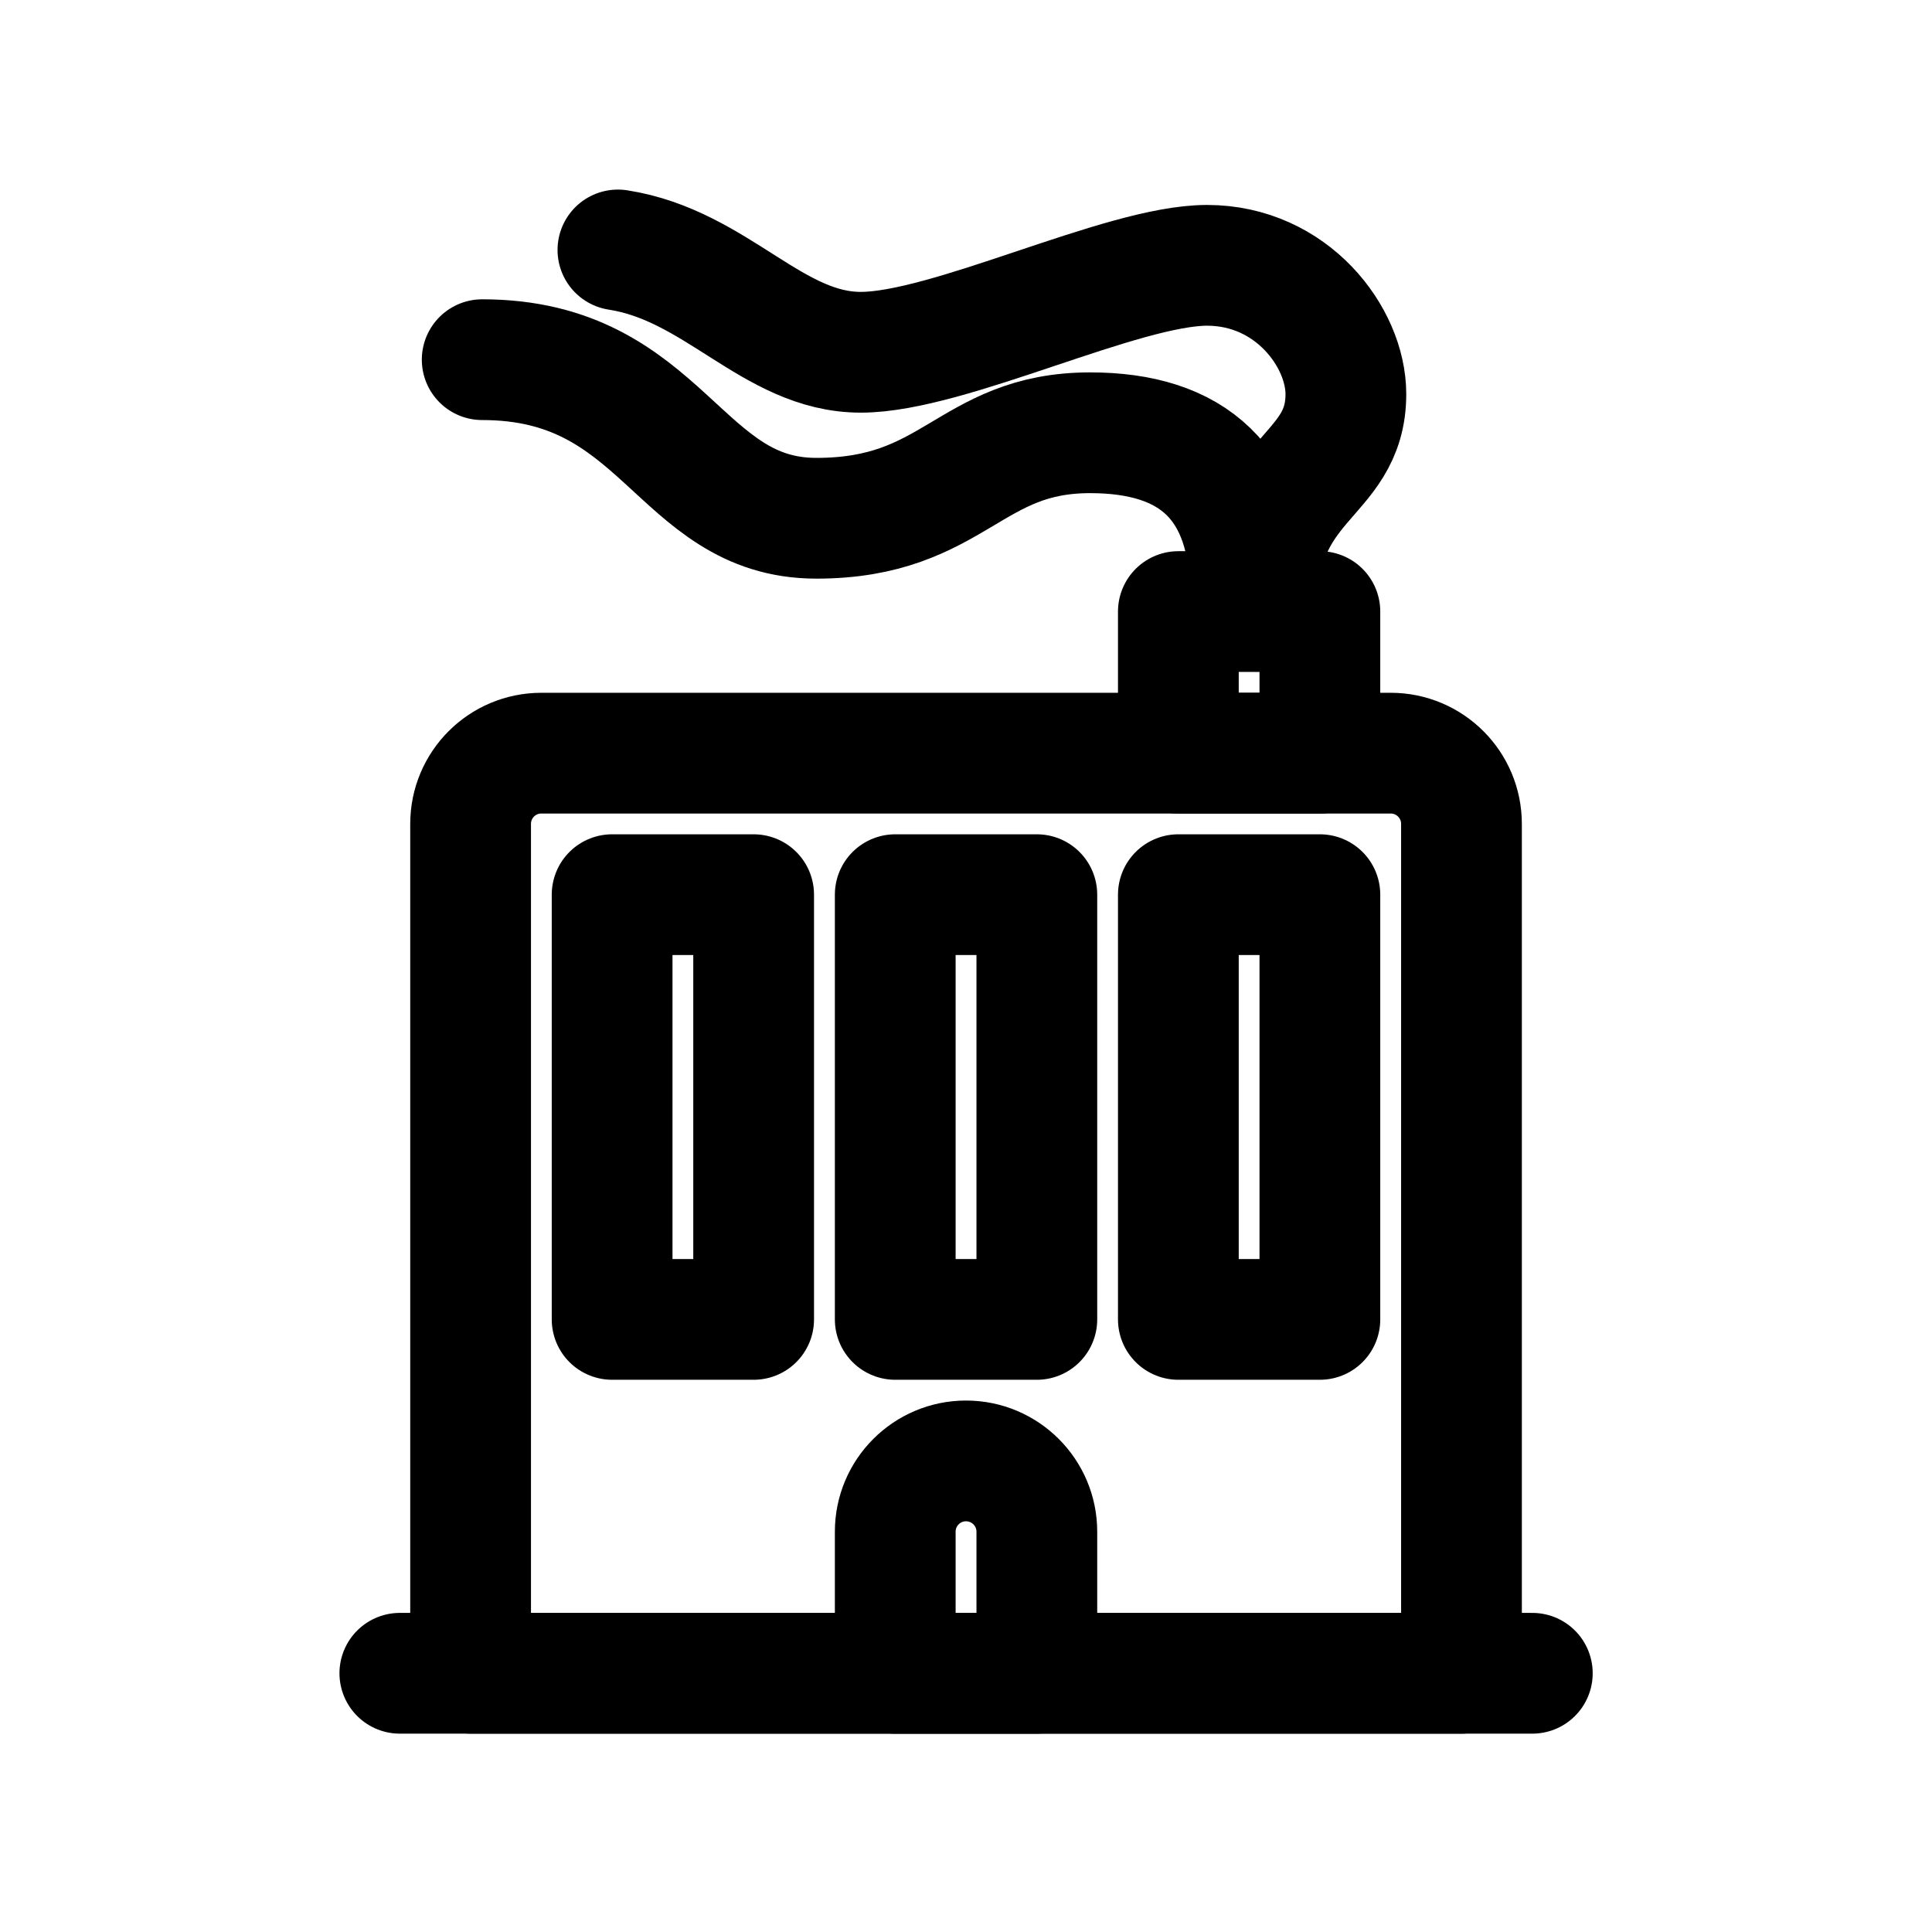
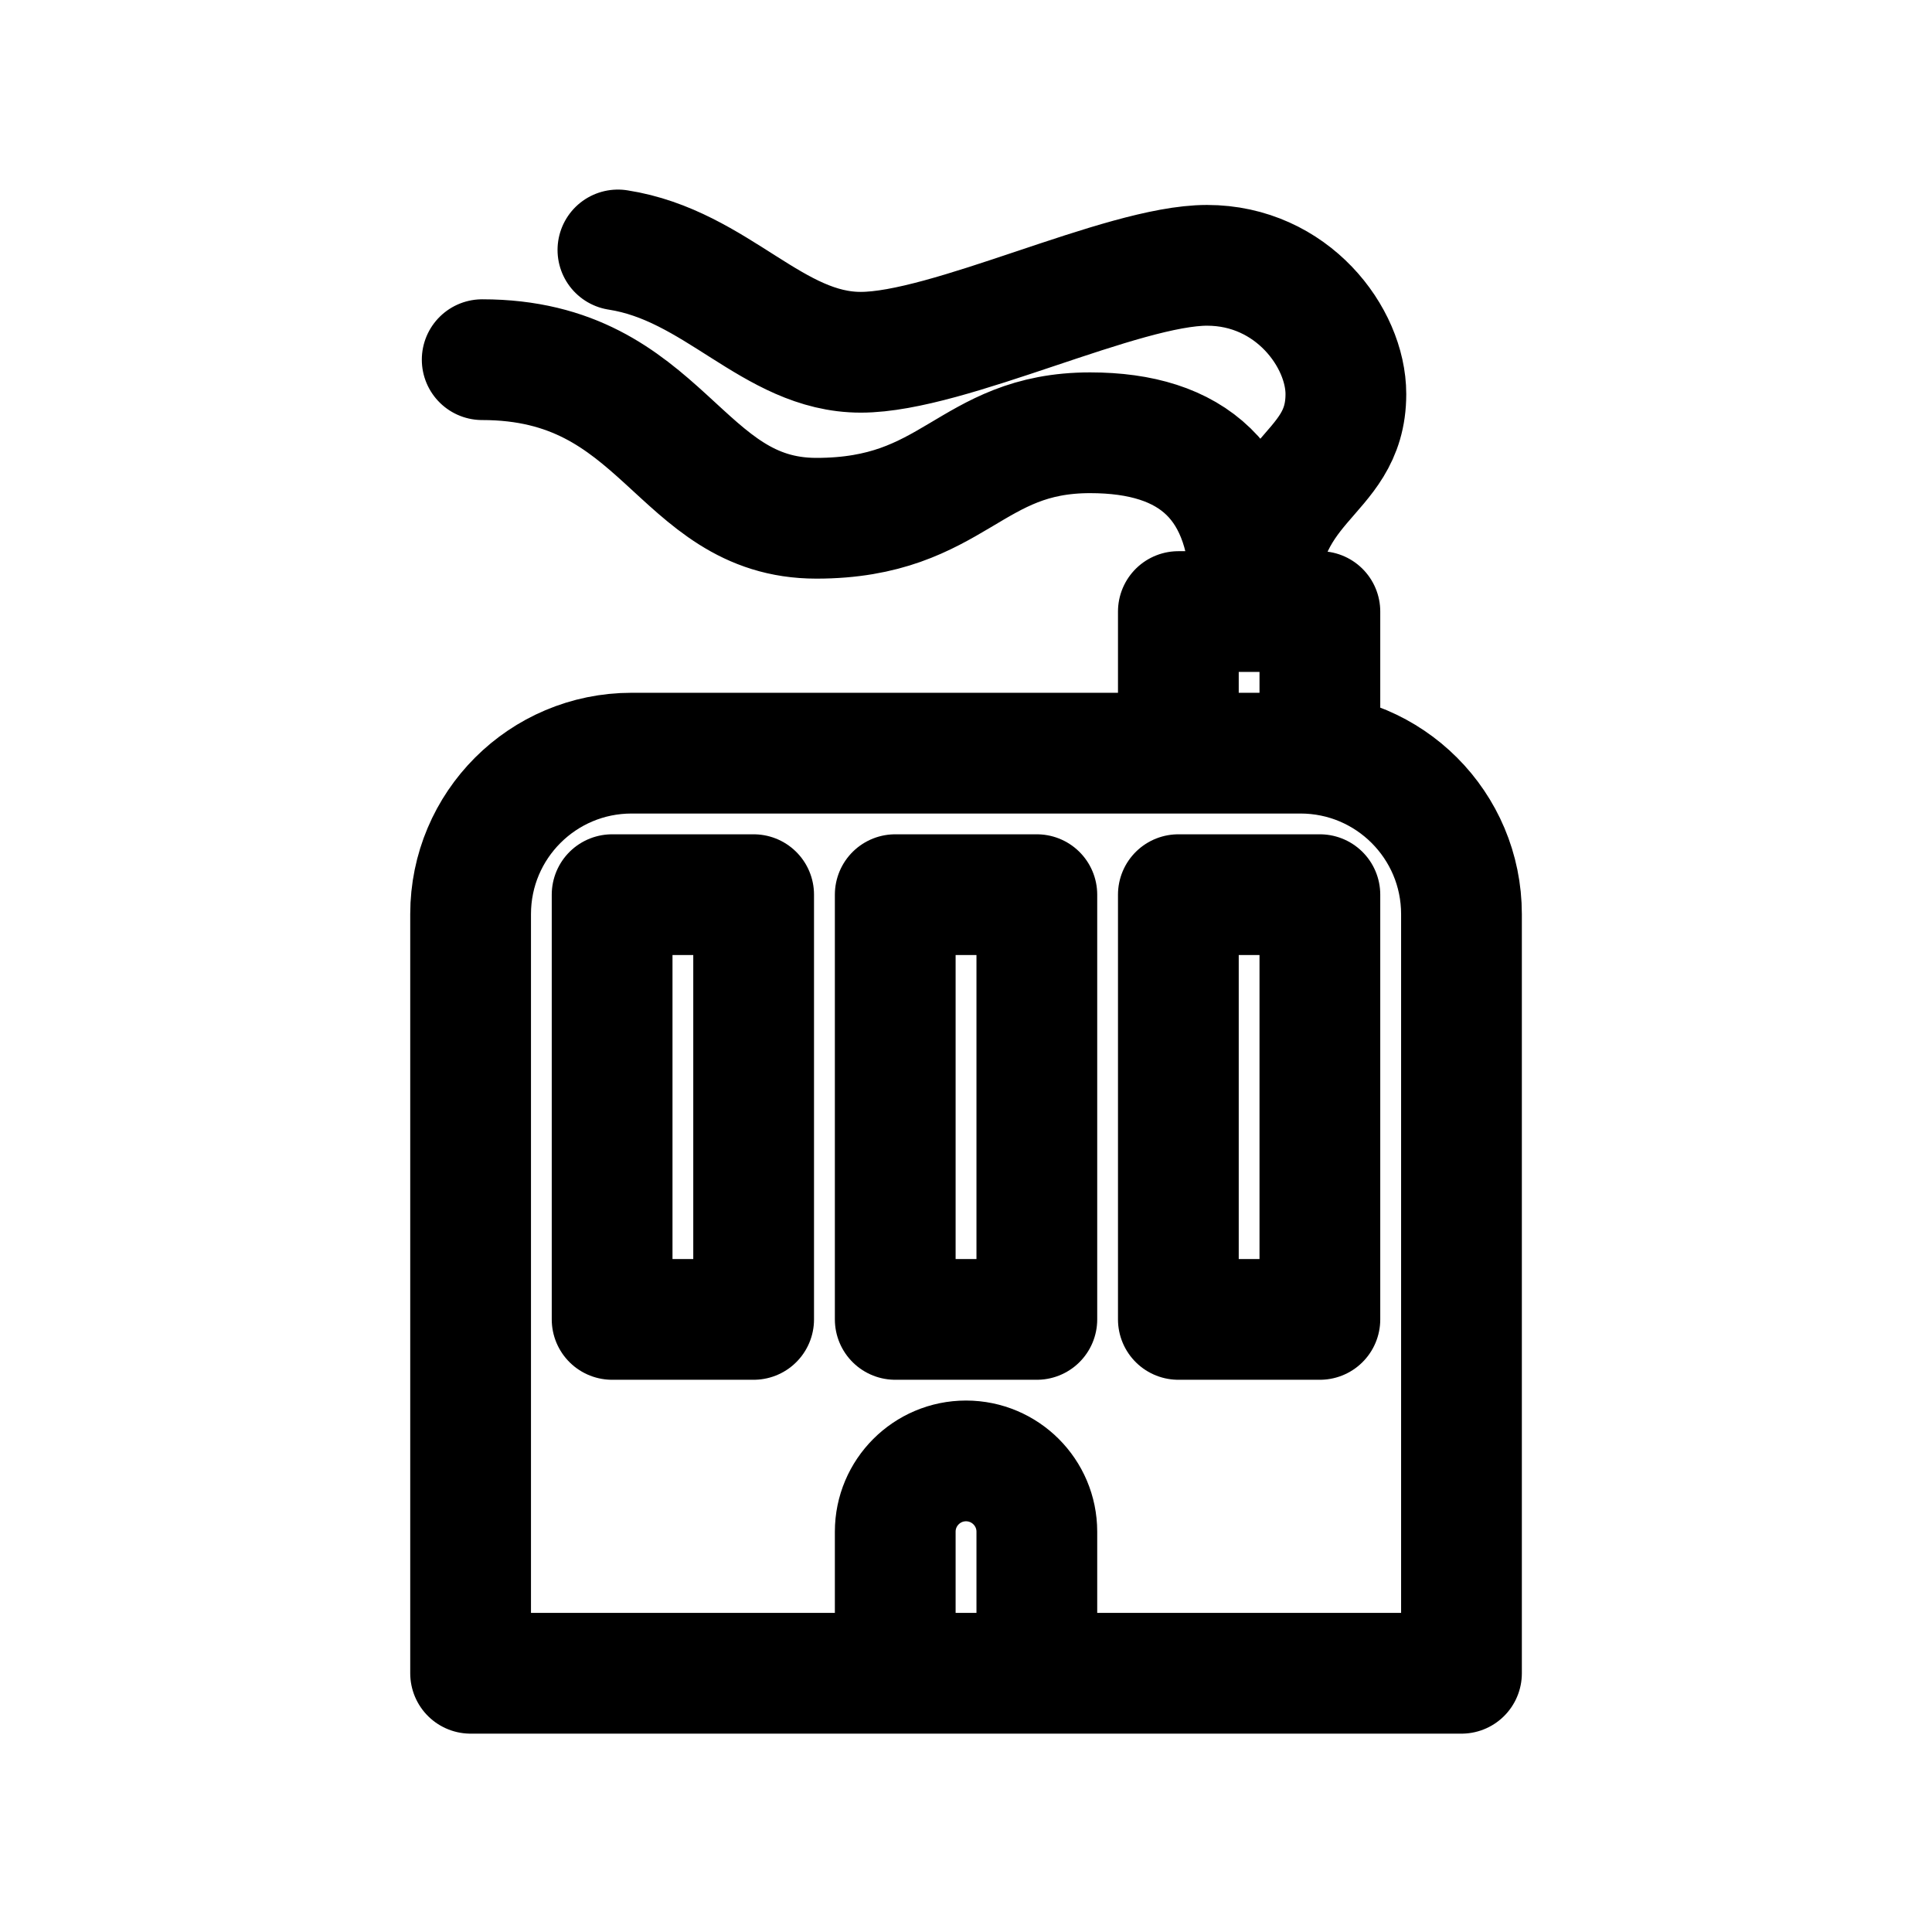
<svg xmlns="http://www.w3.org/2000/svg" width="24" height="24" viewBox="0 0 24 24" fill="none">
-   <path d="M4.967 20.786H19.035" stroke="currentColor" stroke-width="1.5" stroke-linecap="round" stroke-linejoin="round" />
-   <path d="M5.846 10.235C5.846 9.749 6.239 9.356 6.725 9.356H17.276C17.761 9.356 18.155 9.749 18.155 10.235V20.786H5.846V10.235Z" stroke="currentColor" stroke-width="1.5" stroke-linejoin="round" />
-   <path d="M11.121 19.027C11.121 18.542 11.515 18.148 12 18.148C12.486 18.148 12.88 18.542 12.88 19.027V20.786H11.121V19.027Z" stroke="currentColor" stroke-width="1.5" stroke-linejoin="round" />
-   <path d="M14.638 7.597H16.396V9.356H14.638V7.597Z" stroke="currentColor" stroke-width="1.5" stroke-linejoin="round" />
-   <path d="M7.604 11.114H9.362V16.39H7.604V11.114Z" stroke="currentColor" stroke-width="1.5" stroke-linejoin="round" />
-   <path d="M11.121 11.114H12.88V16.39H11.121V11.114Z" stroke="currentColor" stroke-width="1.5" stroke-linejoin="round" />
-   <path d="M14.638 11.114H16.396V16.39H14.638V11.114Z" stroke="currentColor" stroke-width="1.5" stroke-linejoin="round" />
-   <path d="M7.676 3.105C8.907 3.296 9.599 4.376 10.693 4.376C11.787 4.376 13.936 3.296 14.994 3.296C16.051 3.296 16.719 4.193 16.719 4.895C16.719 5.971 15.607 5.896 15.607 7.593" stroke="currentColor" stroke-width="1.5" stroke-linecap="round" />
-   <path d="M15.535 7.412C15.535 5.986 14.807 5.376 13.542 5.376C12.037 5.376 11.861 6.438 10.141 6.438C8.421 6.438 8.253 4.468 5.99 4.468" stroke="currentColor" stroke-width="1.5" stroke-linecap="round" />
+   <path d="M5.846 20.786L18.155 20.786M5.846 11.356C5.846 10.251 6.741 9.356 7.846 9.356L16.155 9.356C17.26 9.356 18.155 10.251 18.155 11.356L18.155 20.786L5.846 20.786L5.846 11.356ZM11.121 19.027C11.121 18.542 11.515 18.148 12 18.148C12.486 18.148 12.88 18.542 12.88 19.027L12.88 20.786L11.121 20.786L11.121 19.027ZM14.638 7.597L16.396 7.597L16.396 9.356L14.638 9.356L14.638 7.597ZM7.604 11.114L9.362 11.114L9.362 16.39L7.604 16.39L7.604 11.114ZM11.121 11.114L12.88 11.114L12.88 16.39L11.121 16.39L11.121 11.114ZM14.638 11.114L16.396 11.114L16.396 16.39L14.638 16.39L14.638 11.114ZM7.676 3.105C8.907 3.296 9.599 4.376 10.693 4.376C11.787 4.376 13.936 3.296 14.994 3.296C16.051 3.296 16.719 4.193 16.719 4.895C16.719 5.971 15.607 5.896 15.607 7.593M15.535 7.412C15.535 5.986 14.807 5.376 13.542 5.376C12.037 5.376 11.861 6.438 10.141 6.438C8.421 6.438 8.253 4.468 5.99 4.468" stroke="currentColor" stroke-width="1.5" fill="none" stroke-linecap="round" stroke-linejoin="round" />
</svg>
